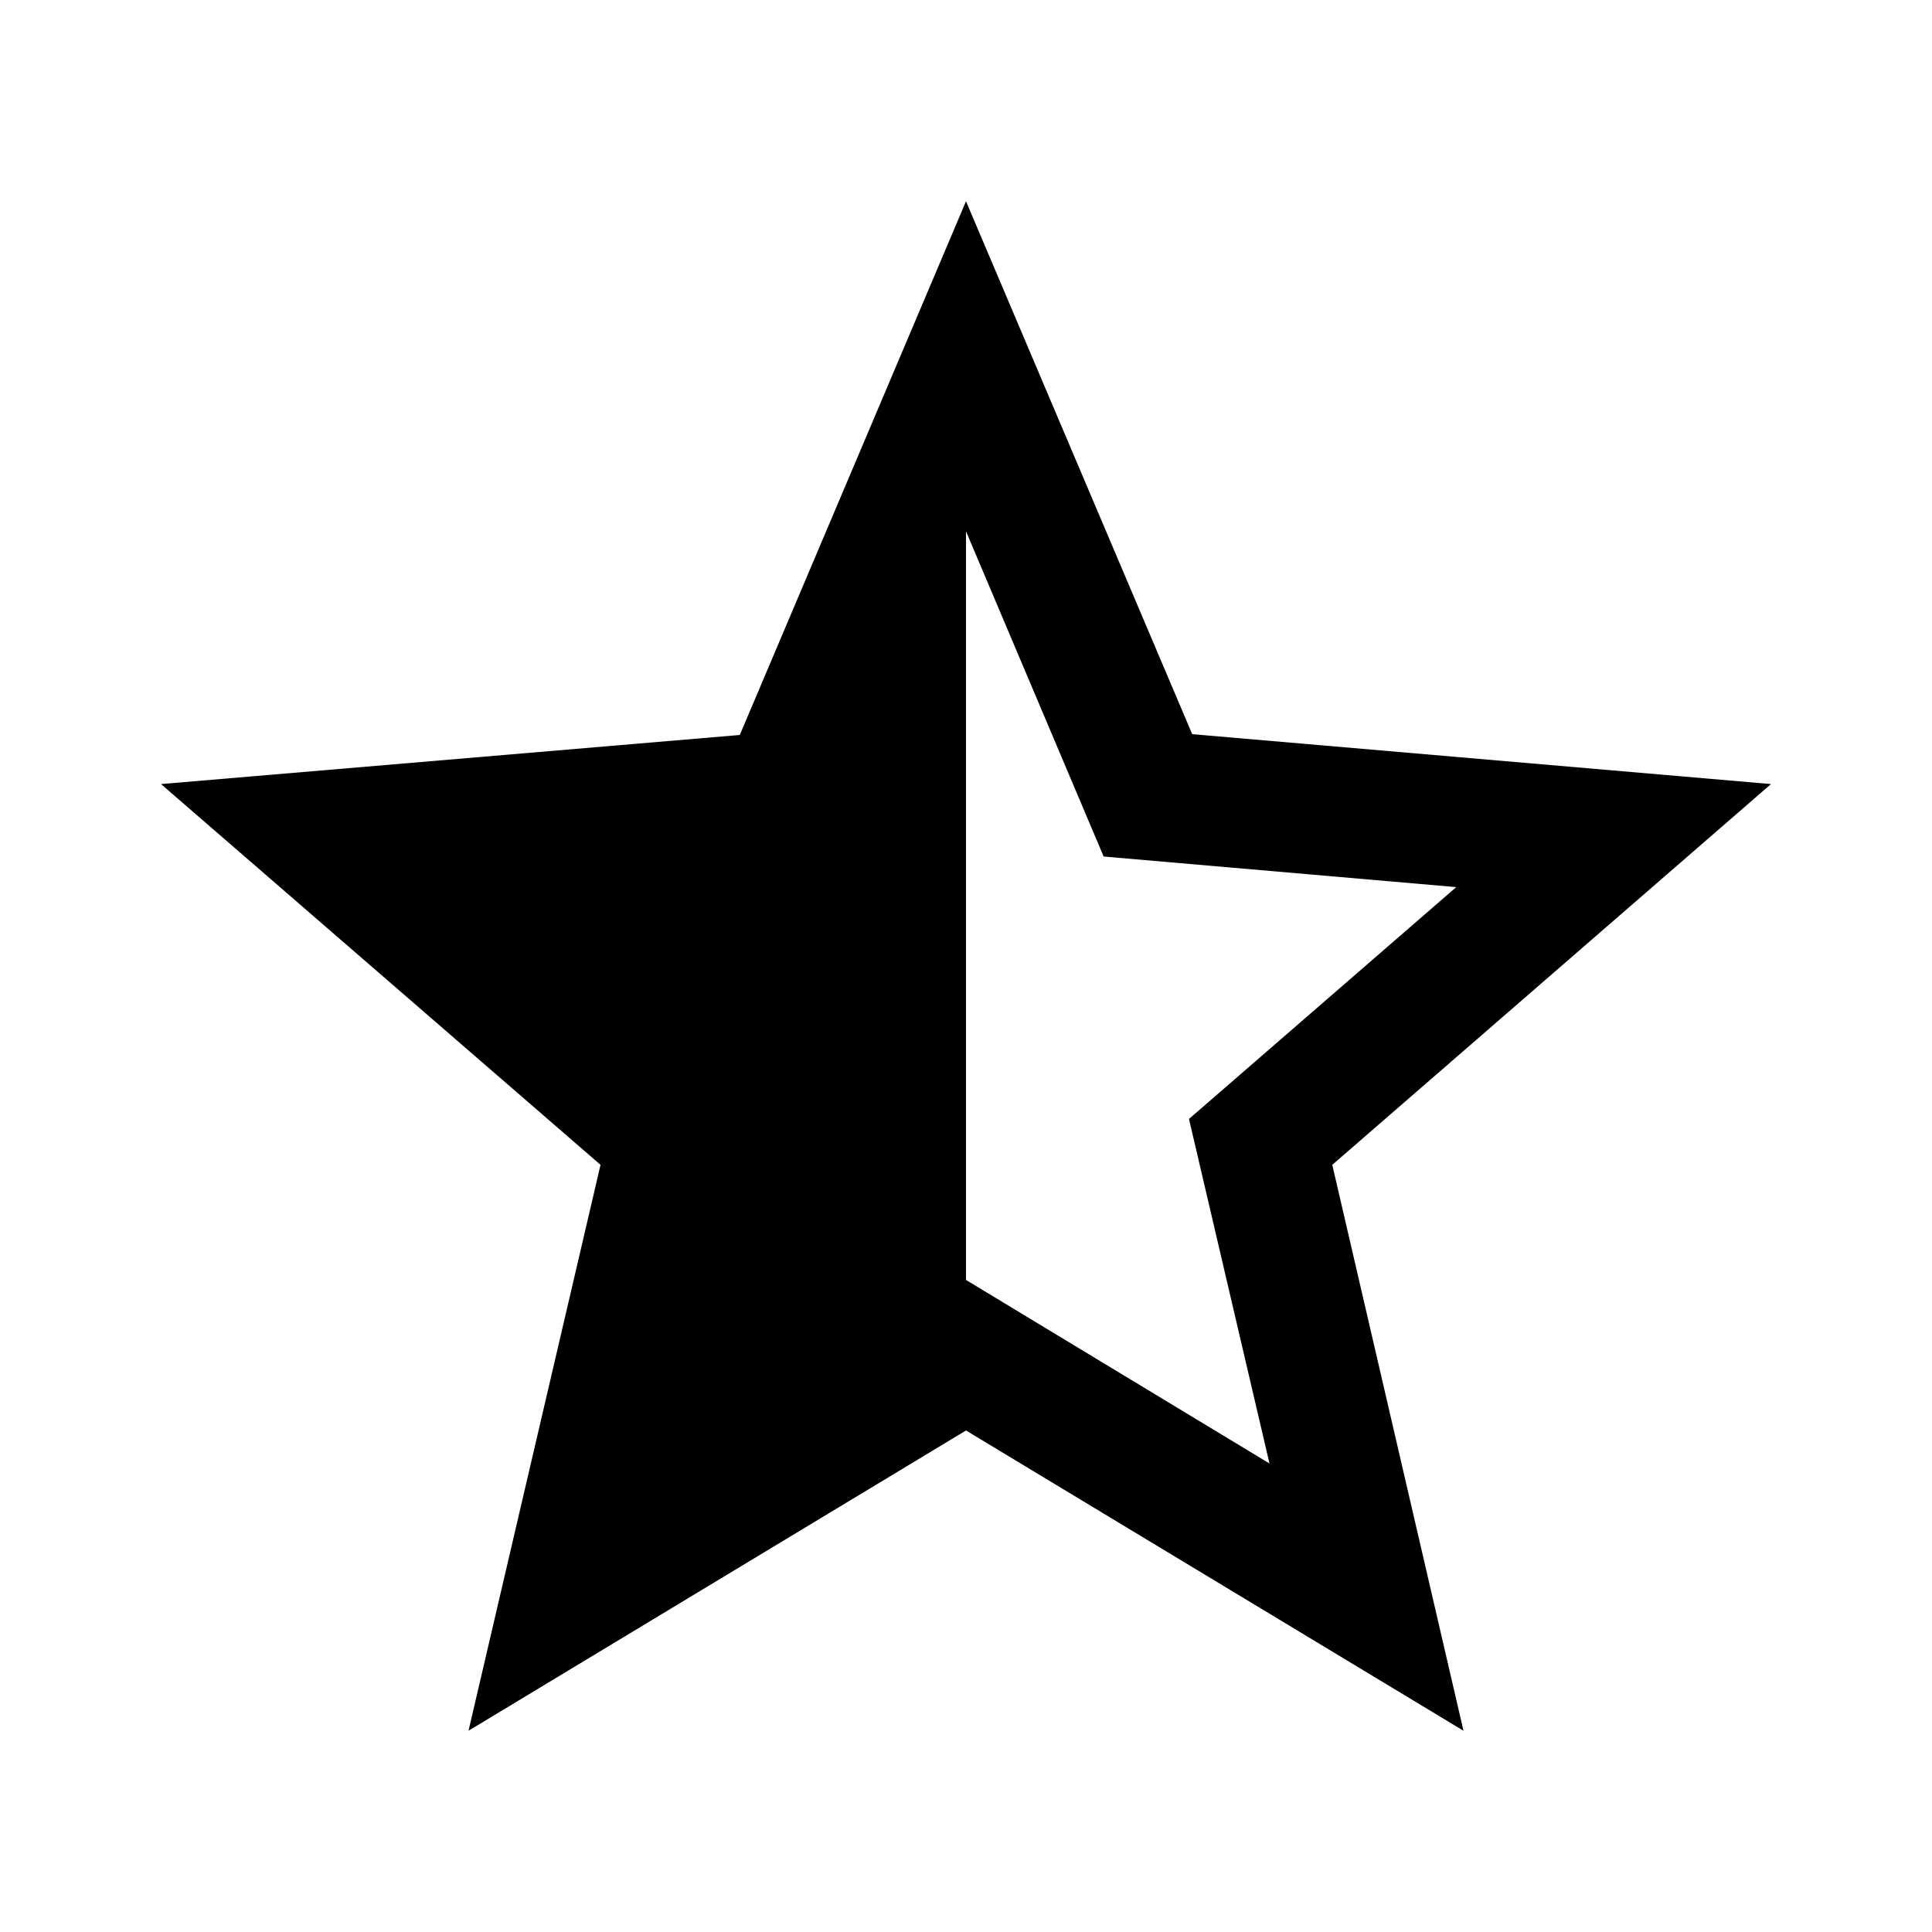
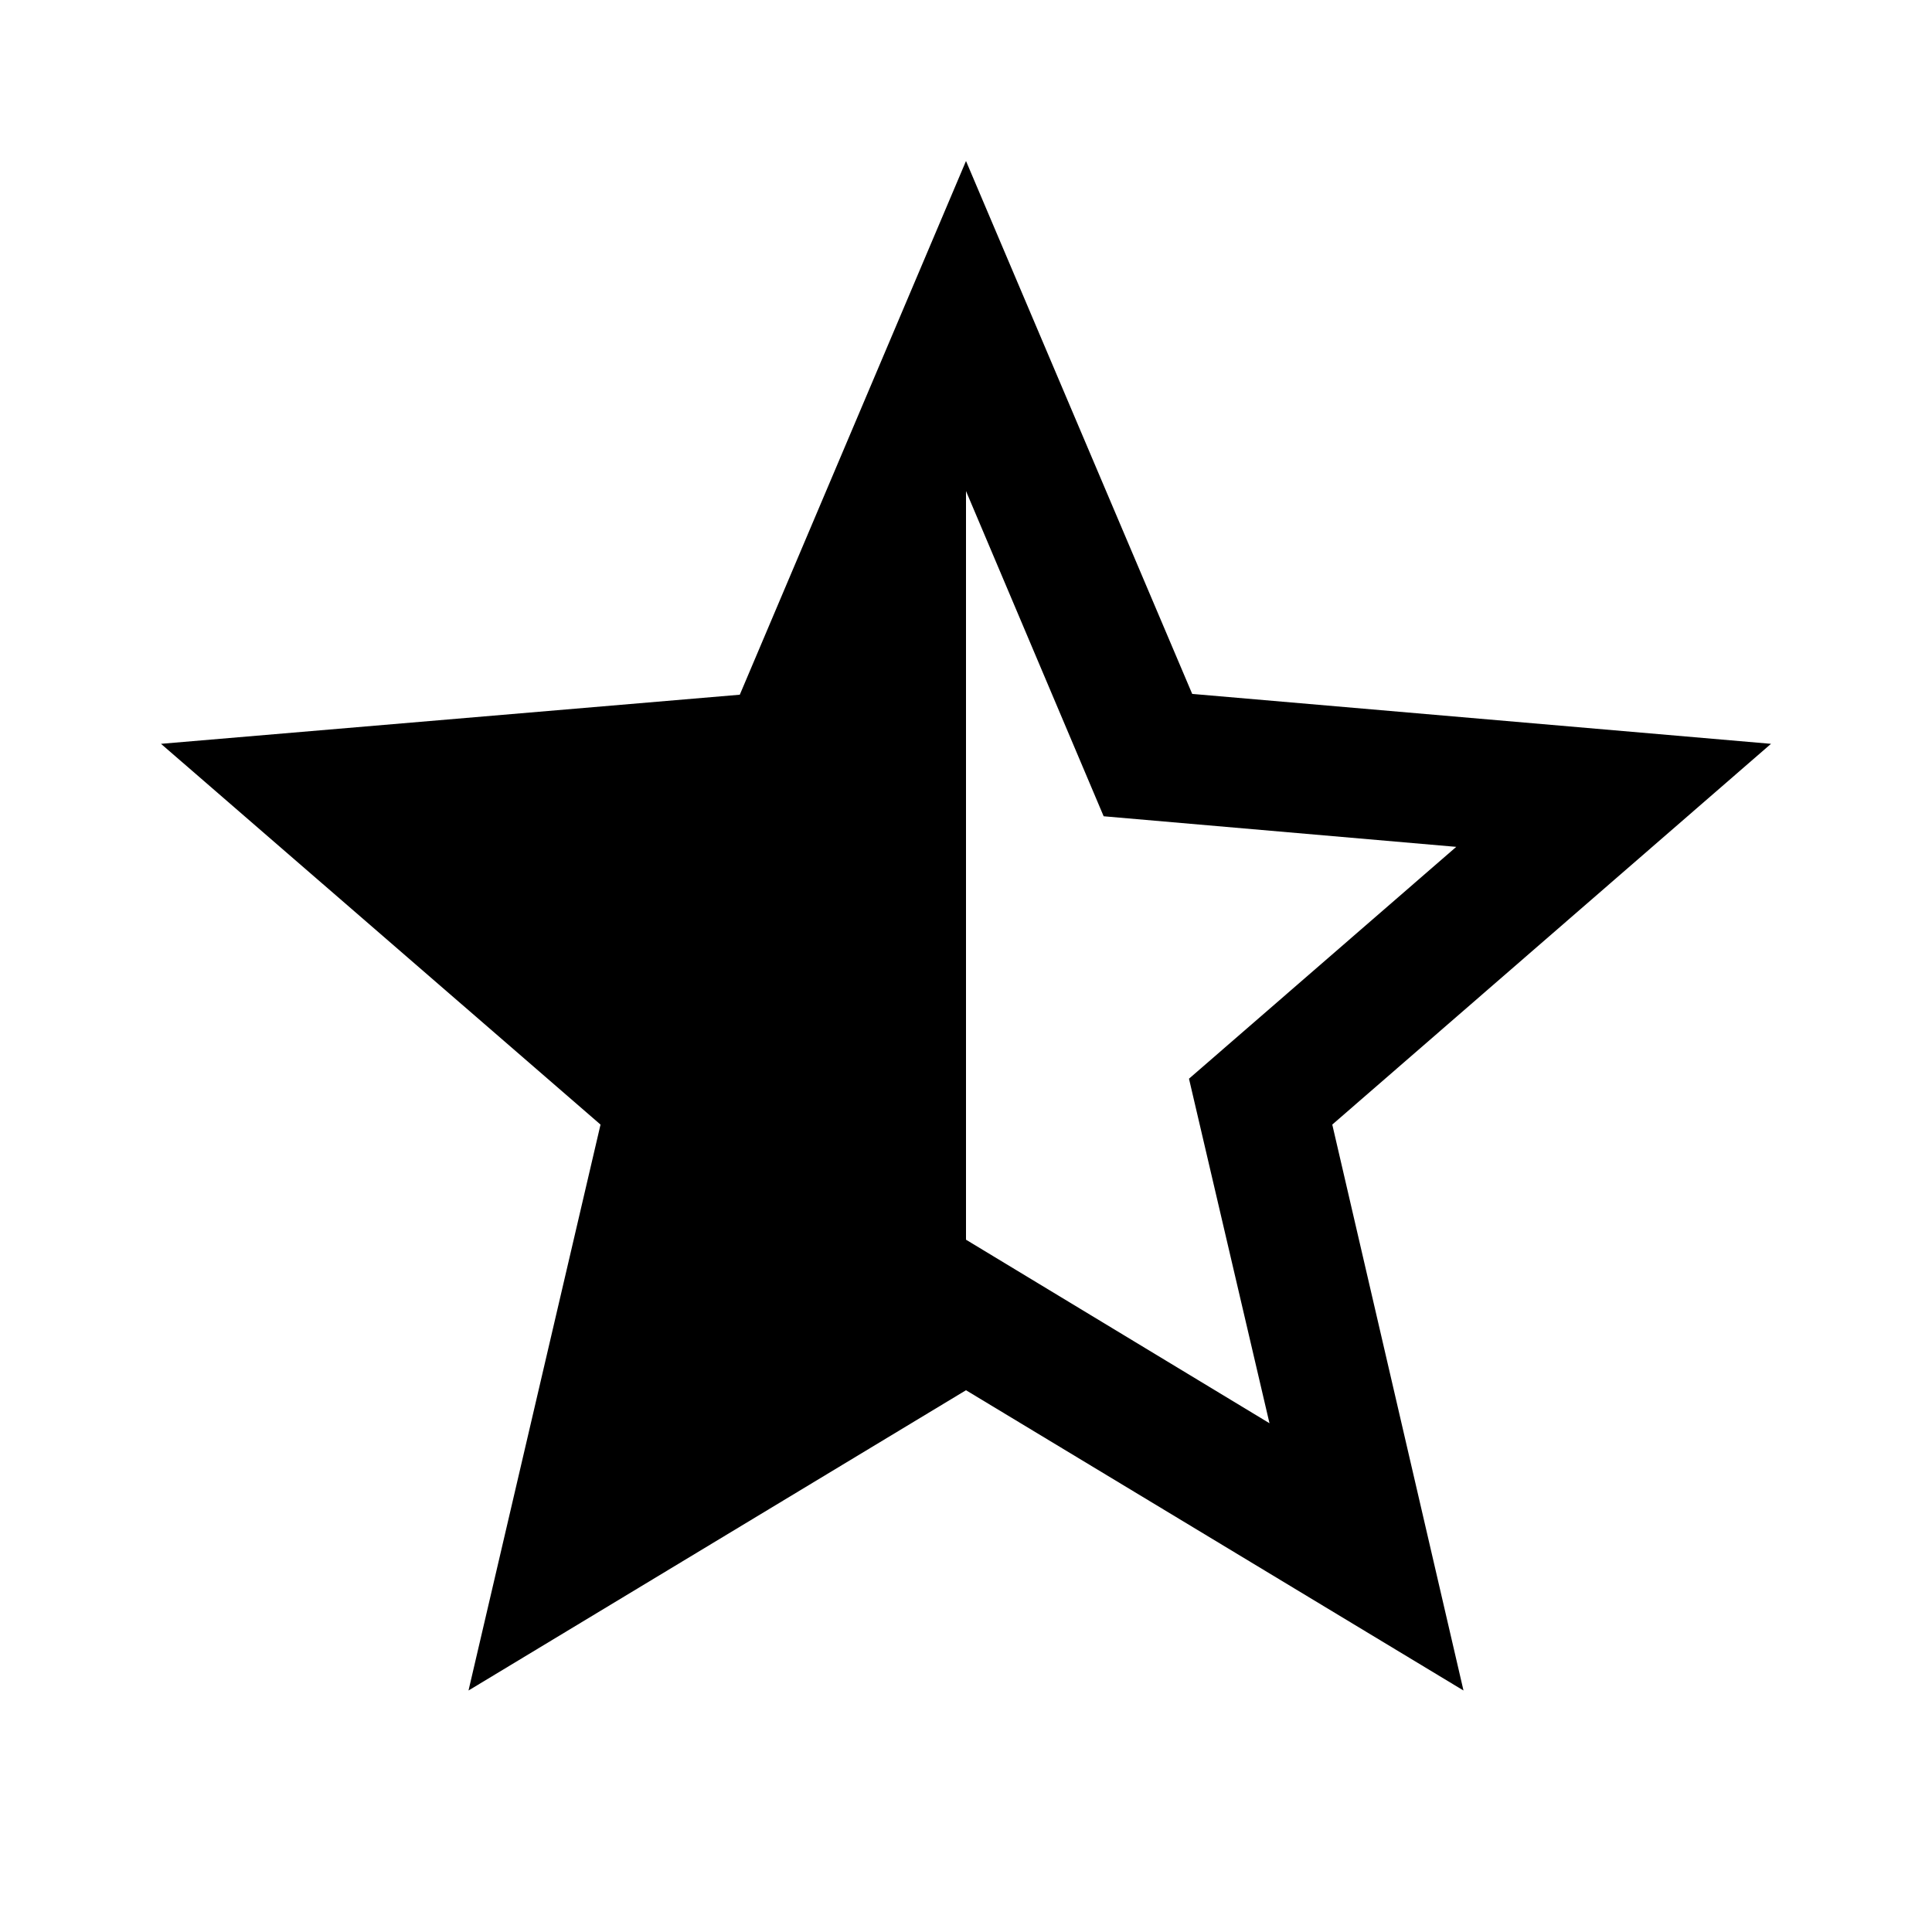
<svg xmlns="http://www.w3.org/2000/svg" width="24" height="24" viewBox="0 0 24 24">
-   <path d="M22 9.74l-7.19-.62L12 2.5 9.19 9.13 2 9.74l5.46 4.73-1.64 7.03L12 17.77l6.18 3.73-1.63-7.03L22 9.74zM12 15.9V6.6l1.71 4.04 4.38.38-3.32 2.88 1 4.28L12 15.9z" />
+   <path d="M22 9.24l-7.19-.62L12 2 9.19 8.63 2 9.24l5.46 4.73L5.82 21 12 17.27 18.18 21l-1.63-7.03L22 9.24zM12 15.4V6.1l1.71 4.04 4.38.38-3.32 2.88 1 4.28L12 15.4z" />
</svg>
